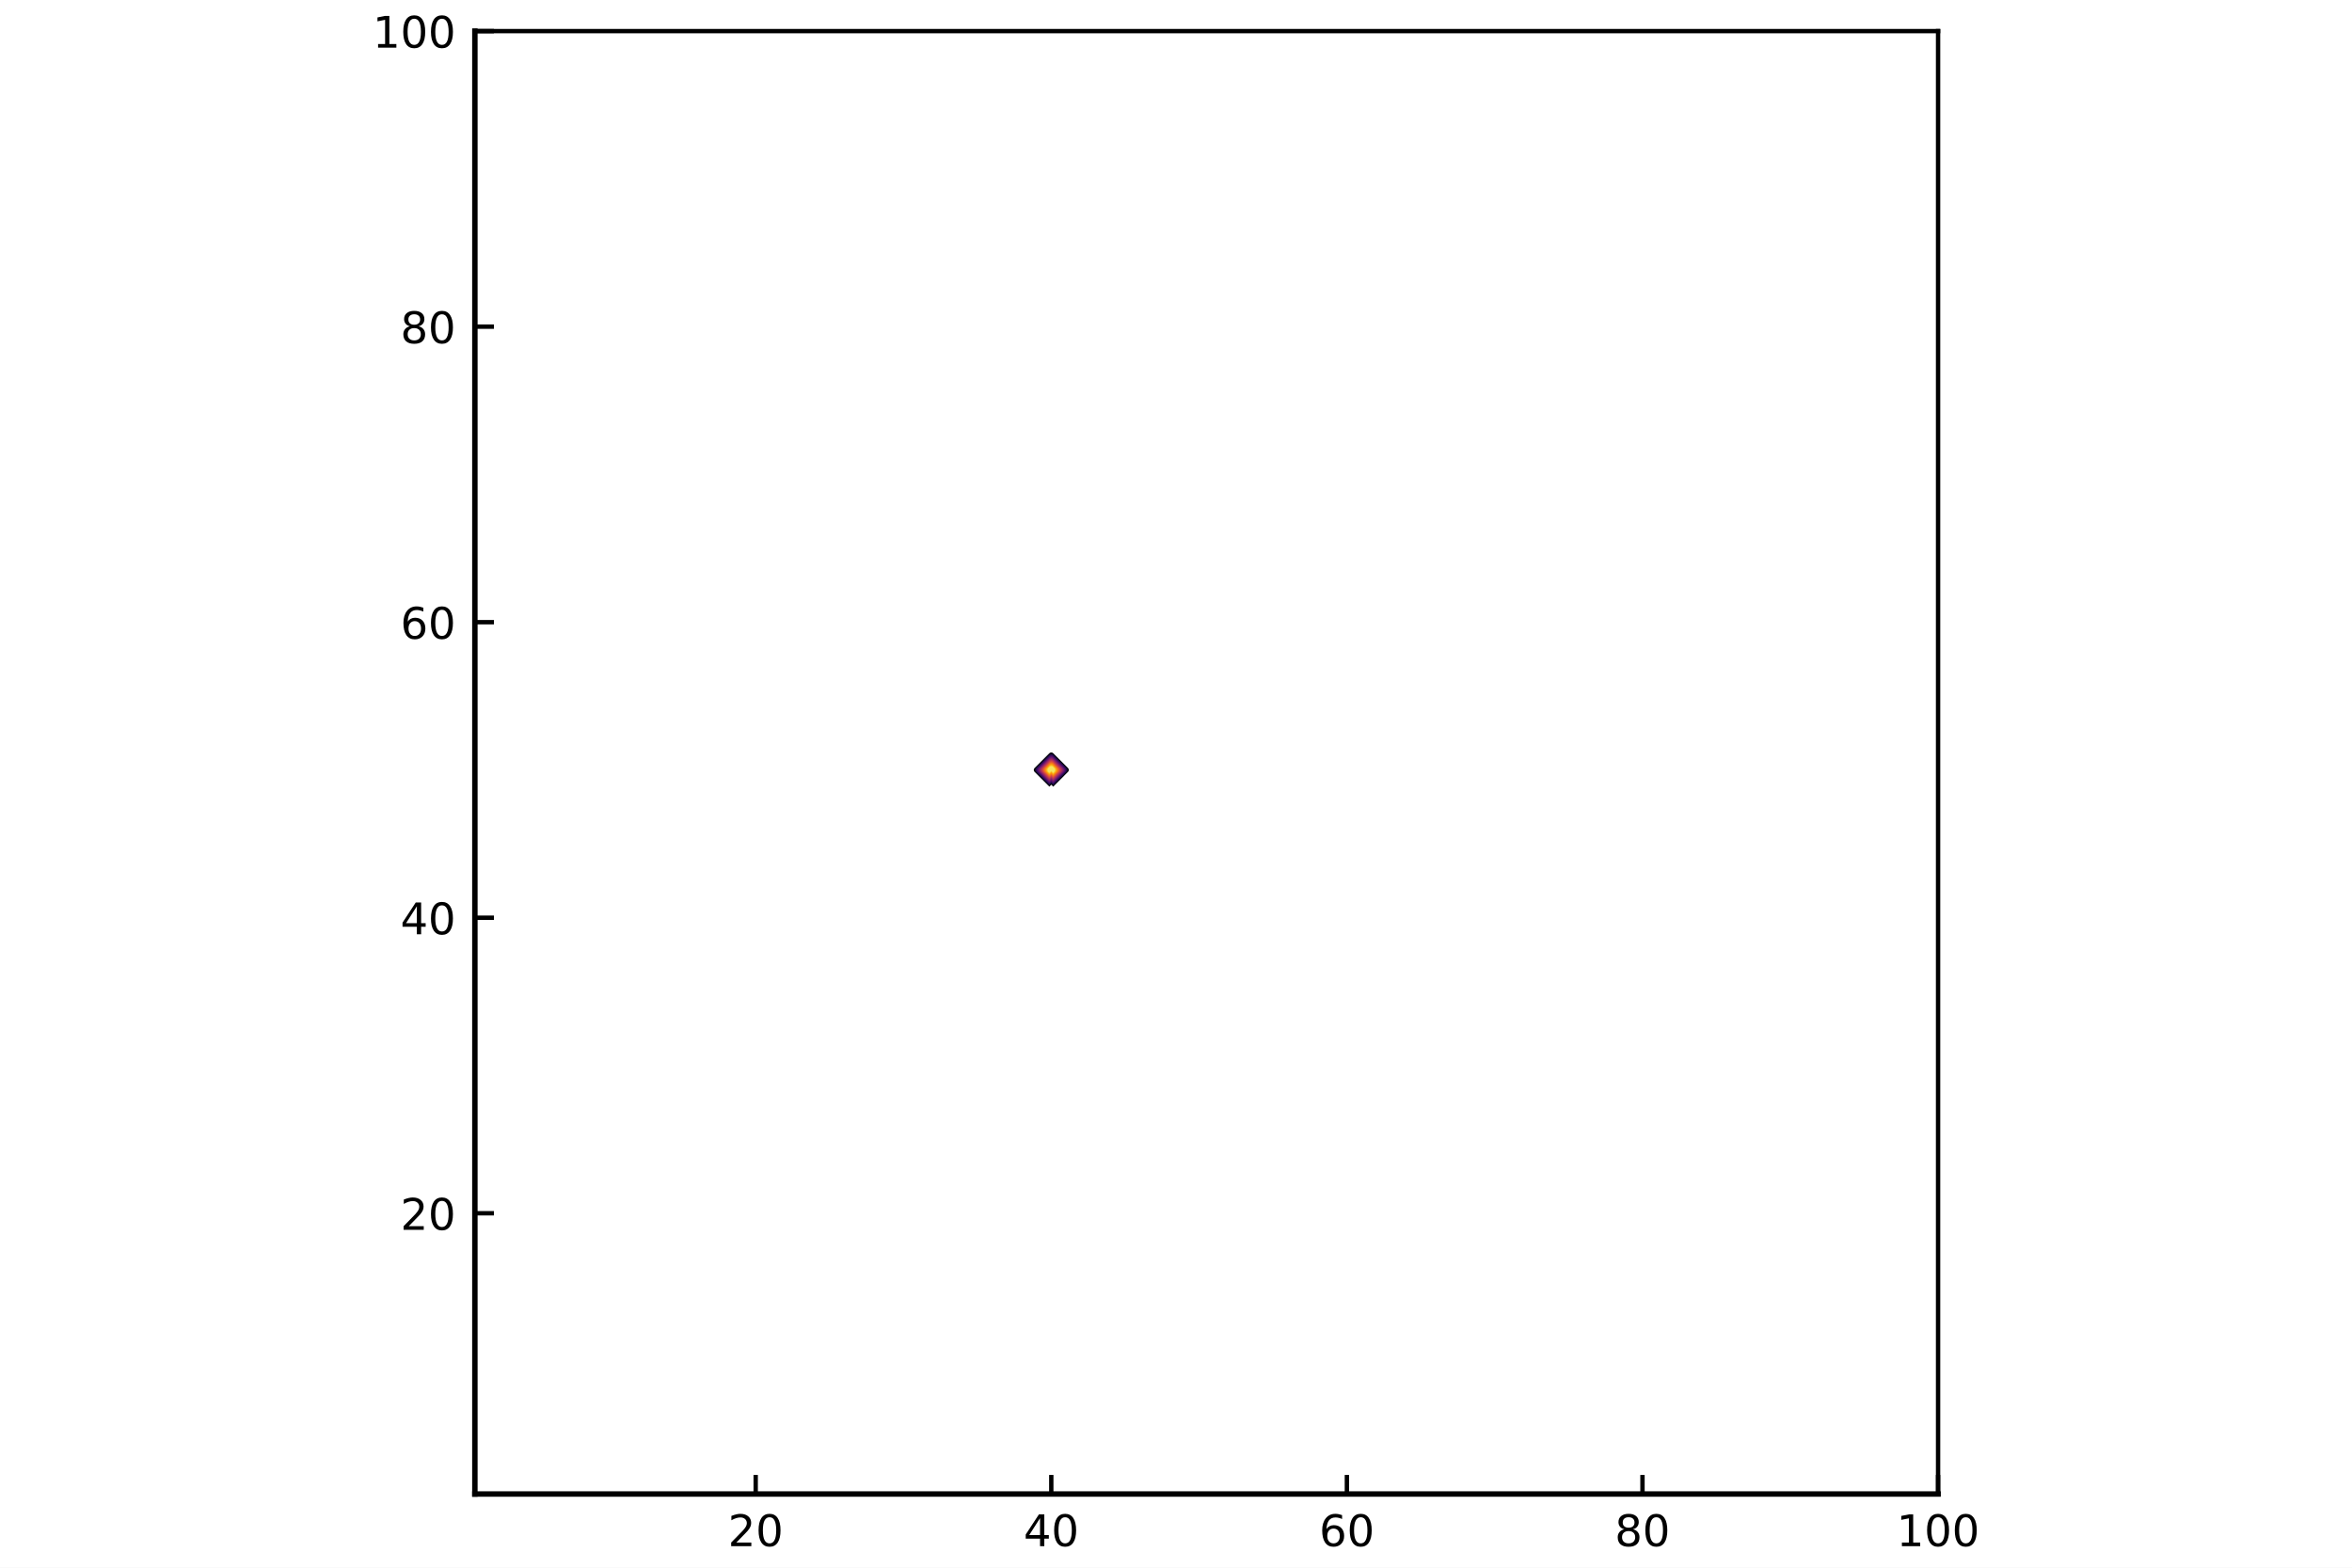
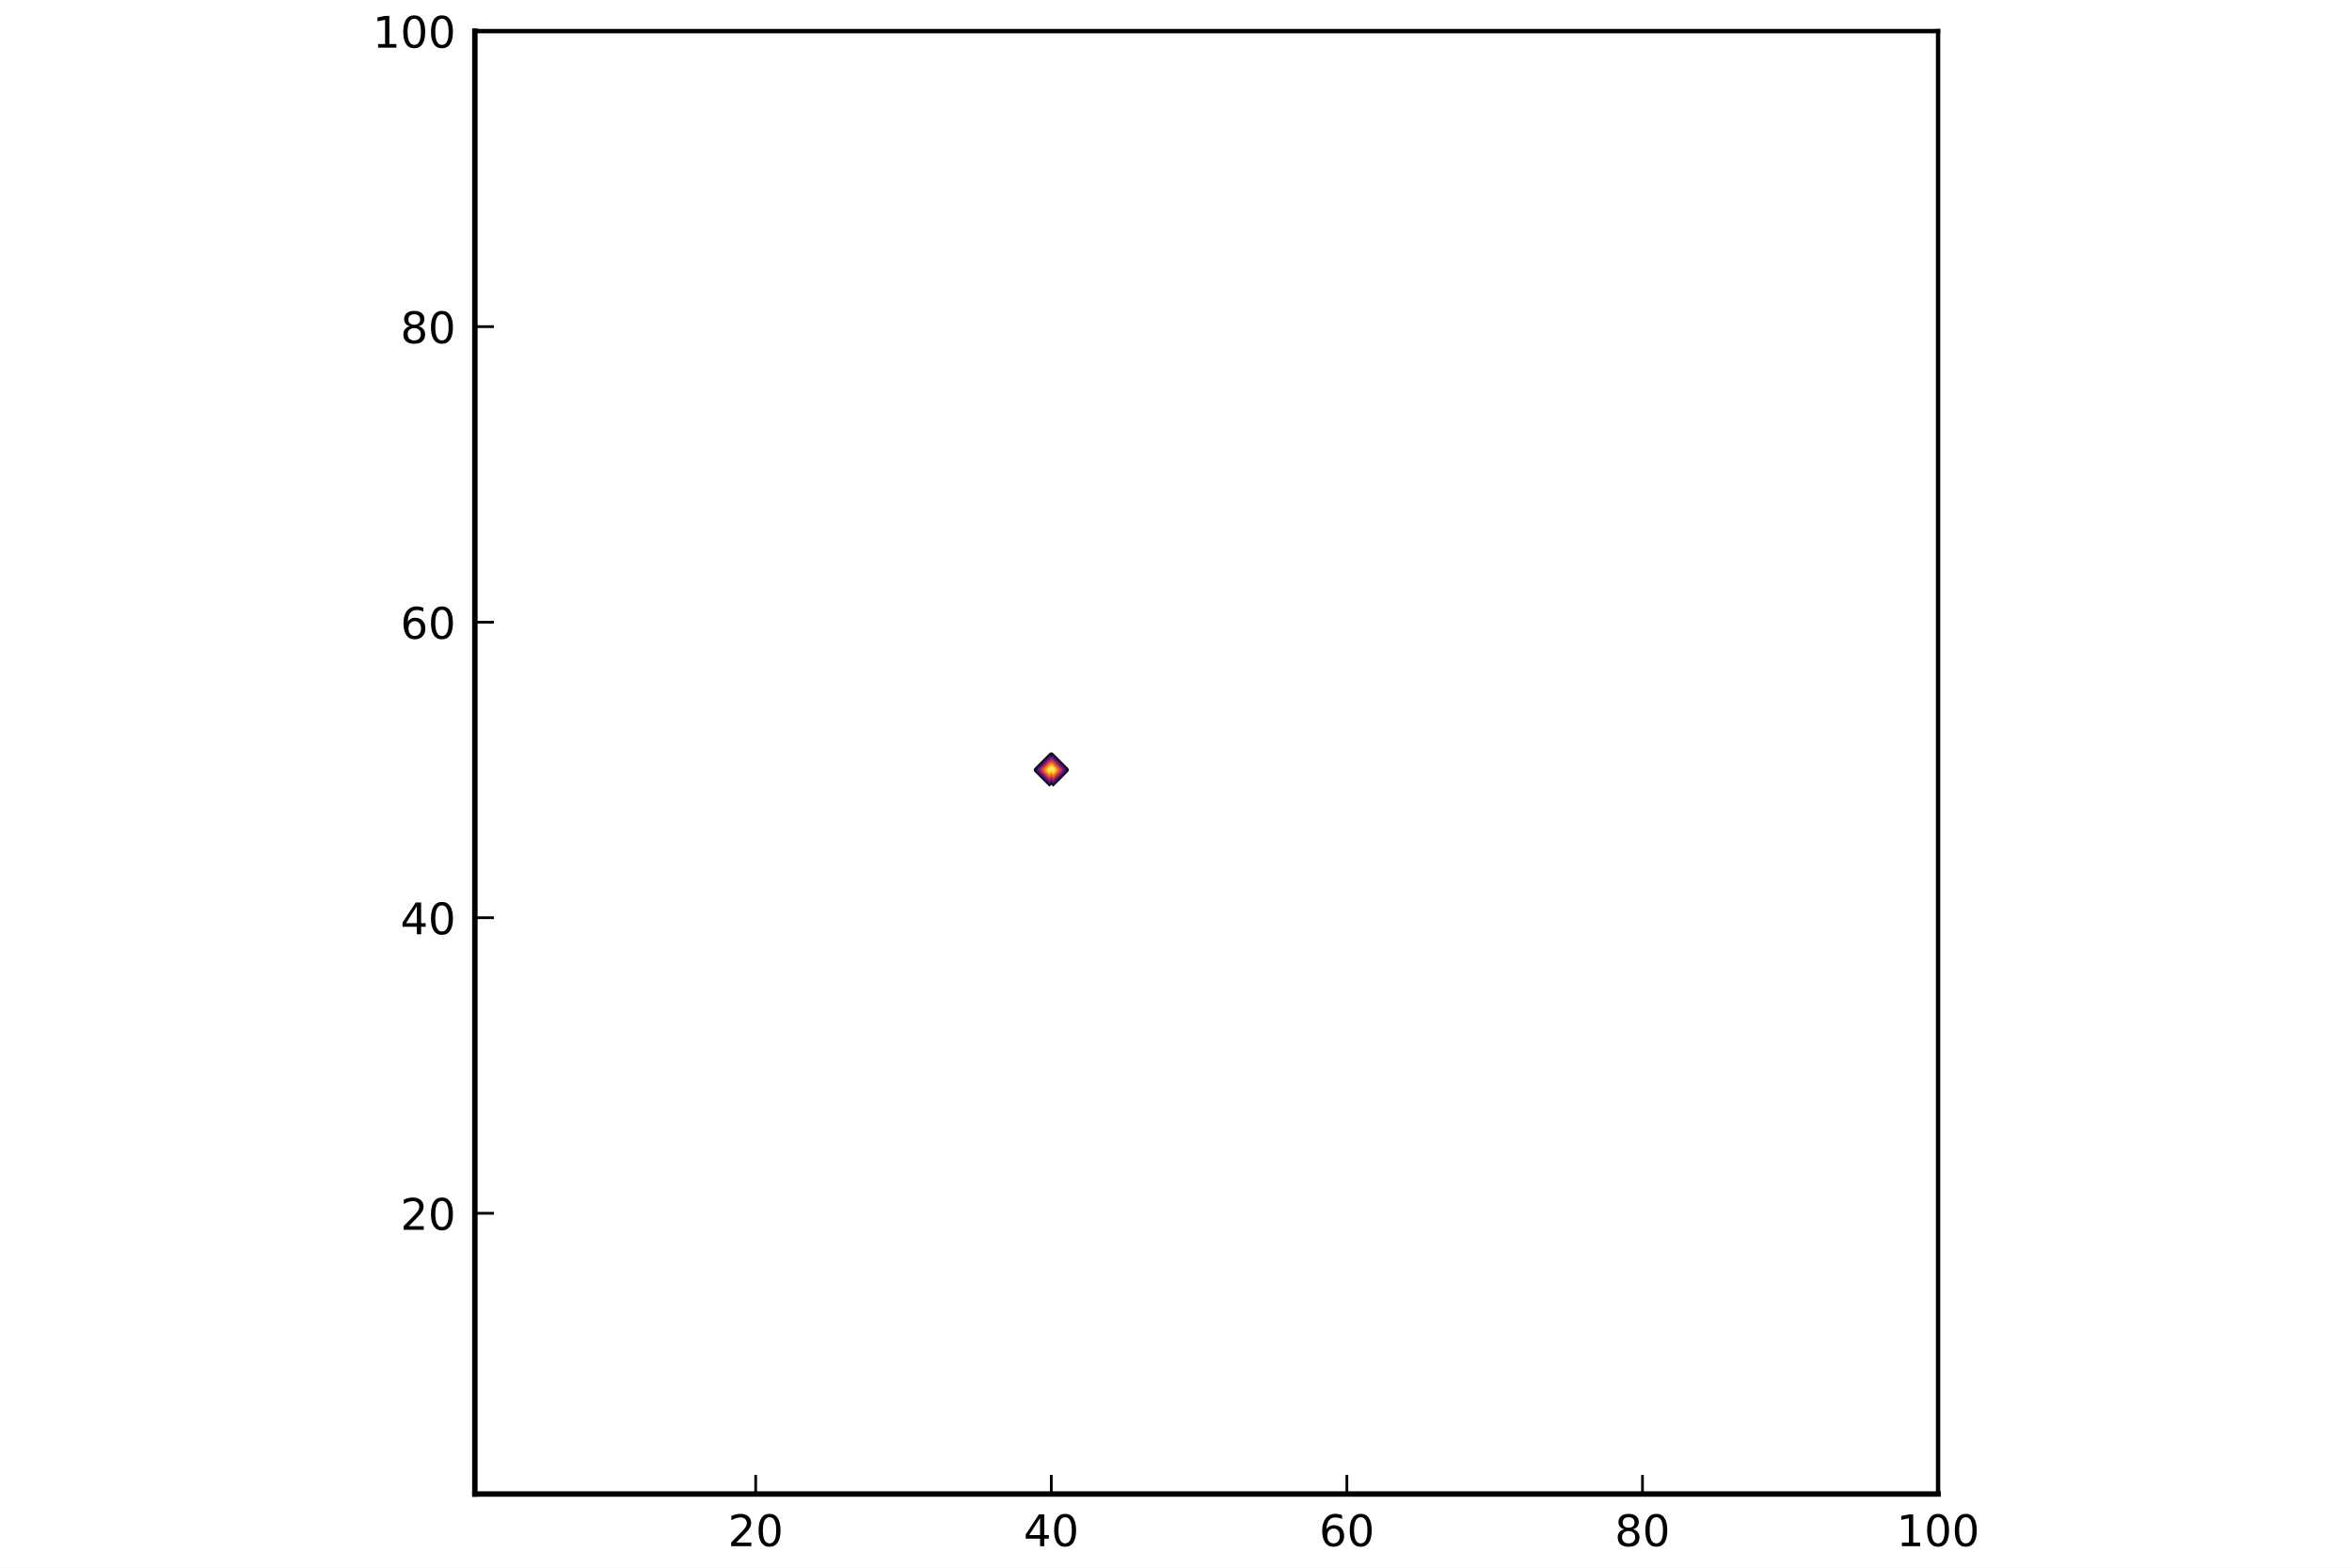
<svg xmlns="http://www.w3.org/2000/svg" xmlns:xlink="http://www.w3.org/1999/xlink" height="288pt" version="1.1" viewBox="0 0 432 288" width="432pt">
  <defs>
    <style type="text/css">
*{stroke-linecap:butt;stroke-linejoin:round;}
  </style>
  </defs>
  <g id="figure_1">
    <g id="patch_1">
      <path d="M 0 288  L 432 288  L 432 0  L 0 0  z " style="fill:#ffffff;" />
    </g>
    <g id="axes_1">
      <g id="patch_2">
        <path d="M 87.222 274.465  L 355.973 274.465  L 355.973 5.715  L 87.222 5.715  z " style="fill:#ffffff;" />
      </g>
      <g id="LineCollection_1">
-         <path clip-path="url(#pf6ae447583)" d="M 193.094 144.162  L 195.808 141.447  L 193.094 138.733  L 190.379 141.447  L 193.094 144.162  " style="fill:none;stroke:#000004;" />
+         <path clip-path="url(#p1c43890d21)" d="M 193.094 144.162  L 195.808 141.447  L 193.094 138.733  L 190.379 141.447  L 193.094 144.162  " style="fill:none;stroke:#000004;" />
      </g>
      <g id="LineCollection_2">
-         <path clip-path="url(#pf6ae447583)" d="M 193.094 143.981  L 195.627 141.447  L 193.094 138.914  L 190.56 141.447  L 193.094 143.981  " style="fill:none;stroke:#0d0827;" />
+         <path clip-path="url(#p1c43890d21)" d="M 193.094 143.981  L 195.627 141.447  L 193.094 138.914  L 190.56 141.447  L 193.094 143.981  " style="fill:none;stroke:#0c0826;" />
      </g>
      <g id="LineCollection_3">
-         <path clip-path="url(#pf6ae447583)" d="M 193.094 143.8  L 195.446 141.447  L 193.094 139.095  L 190.741 141.447  L 193.094 143.8  " style="fill:none;stroke:#240c4e;" />
+         <path clip-path="url(#p1c43890d21)" d="M 193.094 143.8  L 195.446 141.447  L 193.094 139.095  L 190.741 141.447  L 193.094 143.8  " style="fill:none;stroke:#240c4f;" />
      </g>
      <g id="LineCollection_4">
-         <path clip-path="url(#pf6ae447583)" d="M 193.094 143.619  L 195.265 141.447  L 193.094 139.276  L 190.922 141.447  L 193.094 143.619  " style="fill:none;stroke:#420a67;" />
+         <path clip-path="url(#p1c43890d21)" d="M 193.094 143.619  L 195.265 141.447  L 193.094 139.276  L 190.922 141.447  L 193.094 143.619  " style="fill:none;stroke:#420a68;" />
      </g>
      <g id="LineCollection_5">
-         <path clip-path="url(#pf6ae447583)" d="M 193.094 143.438  L 195.084 141.447  L 193.094 139.457  L 191.103 141.447  L 193.094 143.438  " style="fill:none;stroke:#5d126e;" />
+         <path clip-path="url(#p1c43890d21)" d="M 193.094 143.438  L 195.084 141.447  L 193.094 139.457  L 191.103 141.447  L 193.094 143.438  " style="fill:none;stroke:#5d126e;" />
      </g>
      <g id="LineCollection_6">
-         <path clip-path="url(#pf6ae447583)" d="M 193.094 143.257  L 194.903 141.447  L 193.094 139.638  L 191.284 141.447  L 193.094 143.257  " style="fill:none;stroke:#781c6d;" />
+         <path clip-path="url(#p1c43890d21)" d="M 193.094 143.257  L 194.903 141.447  L 193.094 139.638  L 191.284 141.447  L 193.094 143.257  " style="fill:none;stroke:#781c6d;" />
      </g>
      <g id="LineCollection_7">
-         <path clip-path="url(#pf6ae447583)" d="M 193.094 143.076  L 194.722 141.447  L 193.094 139.819  L 191.465 141.447  L 193.094 143.076  " style="fill:none;stroke:#942667;" />
+         <path clip-path="url(#p1c43890d21)" d="M 193.094 143.076  L 194.722 141.447  L 193.094 139.819  L 191.465 141.447  L 193.094 143.076  " style="fill:none;stroke:#932667;" />
      </g>
      <g id="LineCollection_8">
-         <path clip-path="url(#pf6ae447583)" d="M 193.094 142.895  L 194.541 141.447  L 193.094 140  L 191.646 141.447  L 193.094 142.895  " style="fill:none;stroke:#ae305c;" />
+         <path clip-path="url(#p1c43890d21)" d="M 193.094 142.895  L 194.541 141.447  L 193.094 140  L 191.646 141.447  L 193.094 142.895  " style="fill:none;stroke:#ae305c;" />
      </g>
      <g id="LineCollection_9">
-         <path clip-path="url(#pf6ae447583)" d="M 193.094 142.714  L 194.36 141.447  L 193.094 140.18  L 191.827 141.447  L 193.094 142.714  " style="fill:none;stroke:#c73e4c;" />
+         <path clip-path="url(#p1c43890d21)" d="M 193.094 142.714  L 194.36 141.447  L 193.094 140.18  L 191.827 141.447  L 193.094 142.714  " style="fill:none;stroke:#c73e4c;" />
      </g>
      <g id="LineCollection_10">
-         <path clip-path="url(#pf6ae447583)" d="M 193.094 142.533  L 194.179 141.447  L 193.094 140.361  L 192.008 141.447  L 193.094 142.533  " style="fill:none;stroke:#dc503a;" />
+         <path clip-path="url(#p1c43890d21)" d="M 193.094 142.533  L 194.179 141.447  L 193.094 140.361  L 192.008 141.447  L 193.094 142.533  " style="fill:none;stroke:#dd513a;" />
      </g>
      <g id="LineCollection_11">
-         <path clip-path="url(#pf6ae447583)" d="M 193.094 142.352  L 193.999 141.447  L 193.094 140.542  L 192.189 141.447  L 193.094 142.352  " style="fill:none;stroke:#ed6925;" />
+         <path clip-path="url(#p1c43890d21)" d="M 193.094 142.352  L 193.999 141.447  L 193.094 140.542  L 192.189 141.447  L 193.094 142.352  " style="fill:none;stroke:#ed6925;" />
      </g>
      <g id="LineCollection_12">
-         <path clip-path="url(#pf6ae447583)" d="M 193.094 142.171  L 193.818 141.447  L 193.094 140.723  L 192.37 141.447  L 193.094 142.171  " style="fill:none;stroke:#f8860f;" />
+         <path clip-path="url(#p1c43890d21)" d="M 193.094 142.171  L 193.818 141.447  L 193.094 140.723  L 192.37 141.447  L 193.094 142.171  " style="fill:none;stroke:#f8850f;" />
      </g>
      <g id="LineCollection_13">
-         <path clip-path="url(#pf6ae447583)" d="M 193.094 141.99  L 193.637 141.447  L 193.094 140.904  L 192.551 141.447  L 193.094 141.99  " style="fill:none;stroke:#fca40b;" />
+         <path clip-path="url(#p1c43890d21)" d="M 193.094 141.99  L 193.637 141.447  L 193.094 140.904  L 192.551 141.447  L 193.094 141.99  " style="fill:none;stroke:#fca50a;" />
      </g>
      <g id="LineCollection_14">
-         <path clip-path="url(#pf6ae447583)" d="M 193.094 141.809  L 193.456 141.447  L 193.094 141.085  L 192.732 141.447  L 193.094 141.809  " style="fill:none;stroke:#f9c62e;" />
+         <path clip-path="url(#p1c43890d21)" d="M 193.094 141.809  L 193.456 141.447  L 193.094 141.085  L 192.732 141.447  L 193.094 141.809  " style="fill:none;stroke:#fac62d;" />
      </g>
      <g id="LineCollection_15">
-         <path clip-path="url(#pf6ae447583)" d="M 193.094 141.628  L 193.275 141.447  L 193.094 141.266  L 192.913 141.447  L 193.094 141.628  " style="fill:none;stroke:#f3e660;" />
+         <path clip-path="url(#p1c43890d21)" d="M 193.094 141.628  L 193.275 141.447  L 193.094 141.266  L 192.913 141.447  L 193.094 141.628  " style="fill:none;stroke:#f2e661;" />
      </g>
      <g id="LineCollection_16" />
      <g id="matplotlib.axis_1">
        <g id="xtick_1">
          <g id="line2d_1">
            <defs>
-               <path d="M 0 0  L 0 -3.5  " id="m7c6d4c0ee9" style="stroke:#000000;stroke-width:0.8;" />
-             </defs>
-             <g>
-               <use style="stroke:#000000;stroke-width:0.8;" x="138.801" xlink:href="#m7c6d4c0ee9" y="274.465" />
+               <path d="M 0 0  L 0 -3.5  " id="mecfff8205e" style="stroke:#000000;stroke-width:0.5;" />
+             </defs>
+             <g>
+               <use style="stroke:#000000;stroke-width:0.5;" x="138.801" xlink:href="#mecfff8205e" y="274.465" />
            </g>
          </g>
          <g id="text_1">
            <defs>
              <path d="M 19.188 8.297  L 53.609 8.297  L 53.609 0  L 7.328 0  L 7.328 8.297  Q 12.938 14.109 22.625 23.891  Q 32.328 33.688 34.812 36.531  Q 39.547 41.844 41.422 45.531  Q 43.312 49.219 43.312 52.781  Q 43.312 58.594 39.234 62.25  Q 35.156 65.922 28.609 65.922  Q 23.969 65.922 18.812 64.312  Q 13.672 62.703 7.812 59.422  L 7.812 69.391  Q 13.766 71.781 18.938 73  Q 24.125 74.219 28.422 74.219  Q 39.75 74.219 46.484 68.547  Q 53.219 62.891 53.219 53.422  Q 53.219 48.922 51.531 44.891  Q 49.859 40.875 45.406 35.406  Q 44.188 33.984 37.641 27.219  Q 31.109 20.453 19.188 8.297  z " id="DejaVuSans-50" />
              <path d="M 31.781 66.406  Q 24.172 66.406 20.328 58.906  Q 16.5 51.422 16.5 36.375  Q 16.5 21.391 20.328 13.891  Q 24.172 6.391 31.781 6.391  Q 39.453 6.391 43.281 13.891  Q 47.125 21.391 47.125 36.375  Q 47.125 51.422 43.281 58.906  Q 39.453 66.406 31.781 66.406  z M 31.781 74.219  Q 44.047 74.219 50.516 64.516  Q 56.984 54.828 56.984 36.375  Q 56.984 17.969 50.516 8.266  Q 44.047 -1.422 31.781 -1.422  Q 19.531 -1.422 13.062 8.266  Q 6.594 17.969 6.594 36.375  Q 6.594 54.828 13.062 64.516  Q 19.531 74.219 31.781 74.219  z " id="DejaVuSans-48" />
            </defs>
            <g transform="translate(133.7106 284.0441)scale(0.08 -0.08)">
              <use xlink:href="#DejaVuSans-50" />
              <use x="63.623" xlink:href="#DejaVuSans-48" />
            </g>
          </g>
        </g>
        <g id="xtick_2">
          <g id="line2d_2">
            <g>
-               <use style="stroke:#000000;stroke-width:0.8;" x="193.094" xlink:href="#m7c6d4c0ee9" y="274.465" />
+               <use style="stroke:#000000;stroke-width:0.5;" x="193.094" xlink:href="#mecfff8205e" y="274.465" />
            </g>
          </g>
          <g id="text_2">
            <defs>
              <path d="M 37.797 64.312  L 12.891 25.391  L 37.797 25.391  z M 35.203 72.906  L 47.609 72.906  L 47.609 25.391  L 58.016 25.391  L 58.016 17.188  L 47.609 17.188  L 47.609 0  L 37.797 0  L 37.797 17.188  L 4.891 17.188  L 4.891 26.703  z " id="DejaVuSans-52" />
            </defs>
            <g transform="translate(188.0036 284.0441)scale(0.08 -0.08)">
              <use xlink:href="#DejaVuSans-52" />
              <use x="63.623" xlink:href="#DejaVuSans-48" />
            </g>
          </g>
        </g>
        <g id="xtick_3">
          <g id="line2d_3">
            <g>
-               <use style="stroke:#000000;stroke-width:0.8;" x="247.387" xlink:href="#m7c6d4c0ee9" y="274.465" />
+               <use style="stroke:#000000;stroke-width:0.5;" x="247.387" xlink:href="#mecfff8205e" y="274.465" />
            </g>
          </g>
          <g id="text_3">
            <defs>
              <path d="M 33.016 40.375  Q 26.375 40.375 22.484 35.828  Q 18.609 31.297 18.609 23.391  Q 18.609 15.531 22.484 10.953  Q 26.375 6.391 33.016 6.391  Q 39.656 6.391 43.531 10.953  Q 47.406 15.531 47.406 23.391  Q 47.406 31.297 43.531 35.828  Q 39.656 40.375 33.016 40.375  z M 52.594 71.297  L 52.594 62.312  Q 48.875 64.062 45.094 64.984  Q 41.312 65.922 37.594 65.922  Q 27.828 65.922 22.672 59.328  Q 17.531 52.734 16.797 39.406  Q 19.672 43.656 24.016 45.922  Q 28.375 48.188 33.594 48.188  Q 44.578 48.188 50.953 41.516  Q 57.328 34.859 57.328 23.391  Q 57.328 12.156 50.688 5.359  Q 44.047 -1.422 33.016 -1.422  Q 20.359 -1.422 13.672 8.266  Q 6.984 17.969 6.984 36.375  Q 6.984 53.656 15.188 63.938  Q 23.391 74.219 37.203 74.219  Q 40.922 74.219 44.703 73.484  Q 48.484 72.75 52.594 71.297  z " id="DejaVuSans-54" />
            </defs>
            <g transform="translate(242.2967 284.0441)scale(0.08 -0.08)">
              <use xlink:href="#DejaVuSans-54" />
              <use x="63.623" xlink:href="#DejaVuSans-48" />
            </g>
          </g>
        </g>
        <g id="xtick_4">
          <g id="line2d_4">
            <g>
-               <use style="stroke:#000000;stroke-width:0.8;" x="301.68" xlink:href="#m7c6d4c0ee9" y="274.465" />
+               <use style="stroke:#000000;stroke-width:0.5;" x="301.68" xlink:href="#mecfff8205e" y="274.465" />
            </g>
          </g>
          <g id="text_4">
            <defs>
              <path d="M 31.781 34.625  Q 24.75 34.625 20.719 30.859  Q 16.703 27.094 16.703 20.516  Q 16.703 13.922 20.719 10.156  Q 24.75 6.391 31.781 6.391  Q 38.812 6.391 42.859 10.172  Q 46.922 13.969 46.922 20.516  Q 46.922 27.094 42.891 30.859  Q 38.875 34.625 31.781 34.625  z M 21.922 38.812  Q 15.578 40.375 12.031 44.719  Q 8.5 49.078 8.5 55.328  Q 8.5 64.062 14.719 69.141  Q 20.953 74.219 31.781 74.219  Q 42.672 74.219 48.875 69.141  Q 55.078 64.062 55.078 55.328  Q 55.078 49.078 51.531 44.719  Q 48 40.375 41.703 38.812  Q 48.828 37.156 52.797 32.312  Q 56.781 27.484 56.781 20.516  Q 56.781 9.906 50.312 4.234  Q 43.844 -1.422 31.781 -1.422  Q 19.734 -1.422 13.25 4.234  Q 6.781 9.906 6.781 20.516  Q 6.781 27.484 10.781 32.312  Q 14.797 37.156 21.922 38.812  z M 18.312 54.391  Q 18.312 48.734 21.844 45.562  Q 25.391 42.391 31.781 42.391  Q 38.141 42.391 41.719 45.562  Q 45.312 48.734 45.312 54.391  Q 45.312 60.062 41.719 63.234  Q 38.141 66.406 31.781 66.406  Q 25.391 66.406 21.844 63.234  Q 18.312 60.062 18.312 54.391  z " id="DejaVuSans-56" />
            </defs>
            <g transform="translate(296.5898 284.0441)scale(0.08 -0.08)">
              <use xlink:href="#DejaVuSans-56" />
              <use x="63.623" xlink:href="#DejaVuSans-48" />
            </g>
          </g>
        </g>
        <g id="xtick_5">
          <g id="line2d_5">
            <g>
-               <use style="stroke:#000000;stroke-width:0.8;" x="355.973" xlink:href="#m7c6d4c0ee9" y="274.465" />
+               <use style="stroke:#000000;stroke-width:0.5;" x="355.973" xlink:href="#mecfff8205e" y="274.465" />
            </g>
          </g>
          <g id="text_5">
            <defs>
              <path d="M 12.406 8.297  L 28.516 8.297  L 28.516 63.922  L 10.984 60.406  L 10.984 69.391  L 28.422 72.906  L 38.281 72.906  L 38.281 8.297  L 54.391 8.297  L 54.391 0  L 12.406 0  z " id="DejaVuSans-49" />
            </defs>
            <g transform="translate(348.3379 284.0441)scale(0.08 -0.08)">
              <use xlink:href="#DejaVuSans-49" />
              <use x="63.623" xlink:href="#DejaVuSans-48" />
              <use x="127.246" xlink:href="#DejaVuSans-48" />
            </g>
          </g>
        </g>
      </g>
      <g id="matplotlib.axis_2">
        <g id="ytick_1">
          <g id="line2d_6">
            <defs>
-               <path d="M 0 0  L 3.5 0  " id="mc384937f1a" style="stroke:#000000;stroke-width:0.8;" />
-             </defs>
-             <g>
-               <use style="stroke:#000000;stroke-width:0.8;" x="87.222" xlink:href="#mc384937f1a" y="222.887" />
+               <path d="M 0 0  L 3.5 0  " id="me62fe78684" style="stroke:#000000;stroke-width:0.5;" />
+             </defs>
+             <g>
+               <use style="stroke:#000000;stroke-width:0.5;" x="87.222" xlink:href="#me62fe78684" y="222.887" />
            </g>
          </g>
          <g id="text_6">
            <g transform="translate(73.54215 225.9263)scale(0.08 -0.08)">
              <use xlink:href="#DejaVuSans-50" />
              <use x="63.623" xlink:href="#DejaVuSans-48" />
            </g>
          </g>
        </g>
        <g id="ytick_2">
          <g id="line2d_7">
            <g>
-               <use style="stroke:#000000;stroke-width:0.8;" x="87.222" xlink:href="#mc384937f1a" y="168.594" />
+               <use style="stroke:#000000;stroke-width:0.5;" x="87.222" xlink:href="#me62fe78684" y="168.594" />
            </g>
          </g>
          <g id="text_7">
            <g transform="translate(73.54215 171.6332)scale(0.08 -0.08)">
              <use xlink:href="#DejaVuSans-52" />
              <use x="63.623" xlink:href="#DejaVuSans-48" />
            </g>
          </g>
        </g>
        <g id="ytick_3">
          <g id="line2d_8">
            <g>
-               <use style="stroke:#000000;stroke-width:0.8;" x="87.222" xlink:href="#mc384937f1a" y="114.301" />
+               <use style="stroke:#000000;stroke-width:0.5;" x="87.222" xlink:href="#me62fe78684" y="114.301" />
            </g>
          </g>
          <g id="text_8">
            <g transform="translate(73.54215 117.3402)scale(0.08 -0.08)">
              <use xlink:href="#DejaVuSans-54" />
              <use x="63.623" xlink:href="#DejaVuSans-48" />
            </g>
          </g>
        </g>
        <g id="ytick_4">
          <g id="line2d_9">
            <g>
-               <use style="stroke:#000000;stroke-width:0.8;" x="87.222" xlink:href="#mc384937f1a" y="60.008" />
+               <use style="stroke:#000000;stroke-width:0.5;" x="87.222" xlink:href="#me62fe78684" y="60.008" />
            </g>
          </g>
          <g id="text_9">
            <g transform="translate(73.54215 63.04709)scale(0.08 -0.08)">
              <use xlink:href="#DejaVuSans-56" />
              <use x="63.623" xlink:href="#DejaVuSans-48" />
            </g>
          </g>
        </g>
        <g id="ytick_5">
          <g id="line2d_10">
            <g>
-               <use style="stroke:#000000;stroke-width:0.8;" x="87.222" xlink:href="#mc384937f1a" y="5.715" />
+               <use style="stroke:#000000;stroke-width:0.5;" x="87.222" xlink:href="#me62fe78684" y="5.715" />
            </g>
          </g>
          <g id="text_10">
            <g transform="translate(68.45215 8.754021)scale(0.08 -0.08)">
              <use xlink:href="#DejaVuSans-49" />
              <use x="63.623" xlink:href="#DejaVuSans-48" />
              <use x="127.246" xlink:href="#DejaVuSans-48" />
            </g>
          </g>
        </g>
      </g>
      <g id="patch_3">
        <path d="M 87.222 274.465  L 87.222 5.715  " style="fill:none;stroke:#000000;stroke-linecap:square;stroke-linejoin:miter;" />
      </g>
      <g id="patch_4">
        <path d="M 355.973 274.465  L 355.973 5.715  " style="fill:none;stroke:#000000;stroke-linecap:square;stroke-linejoin:miter;stroke-width:0.8;" />
      </g>
      <g id="patch_5">
        <path d="M 87.222 274.465  L 355.973 274.465  " style="fill:none;stroke:#000000;stroke-linecap:square;stroke-linejoin:miter;" />
      </g>
      <g id="patch_6">
        <path d="M 87.222 5.715  L 355.973 5.715  " style="fill:none;stroke:#000000;stroke-linecap:square;stroke-linejoin:miter;stroke-width:0.8;" />
      </g>
    </g>
  </g>
  <defs>
-     <clipPath id="pf6ae447583">
+     <clipPath id="p1c43890d21">
      <rect height="268.751" width="268.751" x="87.222" y="5.715" />
    </clipPath>
  </defs>
</svg>
